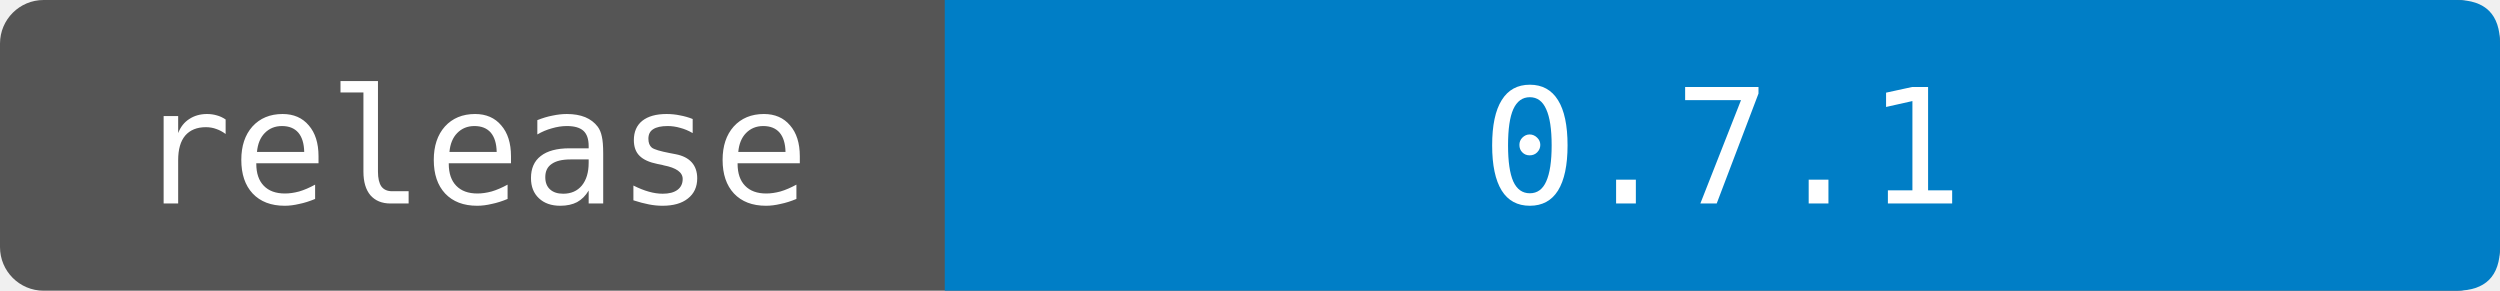
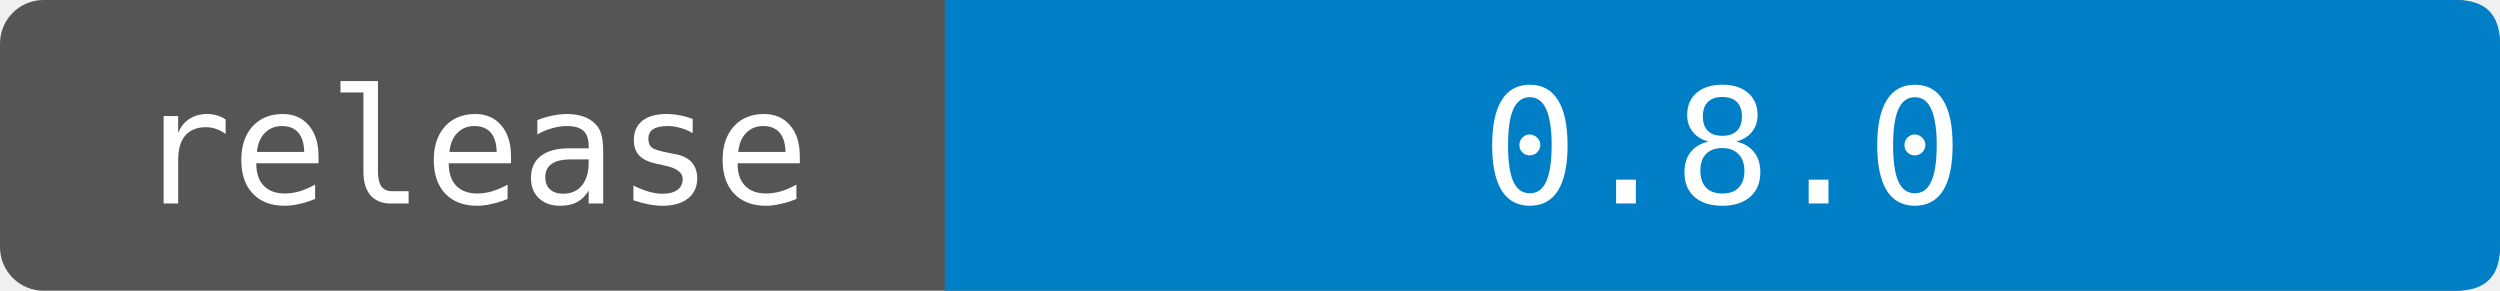
- <svg xmlns="http://www.w3.org/2000/svg" width="172" height="20" role="img" aria-label="release: 0.7.1">
+ <svg xmlns="http://www.w3.org/2000/svg" width="172" height="20" role="img" aria-label="release: 0.8.0">
  <rect width="172" height="20" rx="3" fill="#555" />
  <path fill="#007ec6" d="M65 0h104q3 0 3 3v14q0 3-3 3H65z" />
  <g fill="#fff" text-anchor="middle" font-family="DejaVu Sans Mono,monospace" font-size="11">
    <text x="32.5" y="14">release</text>
-     <text x="118.5" y="14">0.7.1</text>
+     <text x="118.5" y="14">0.8.0</text>
  </g>
</svg>
